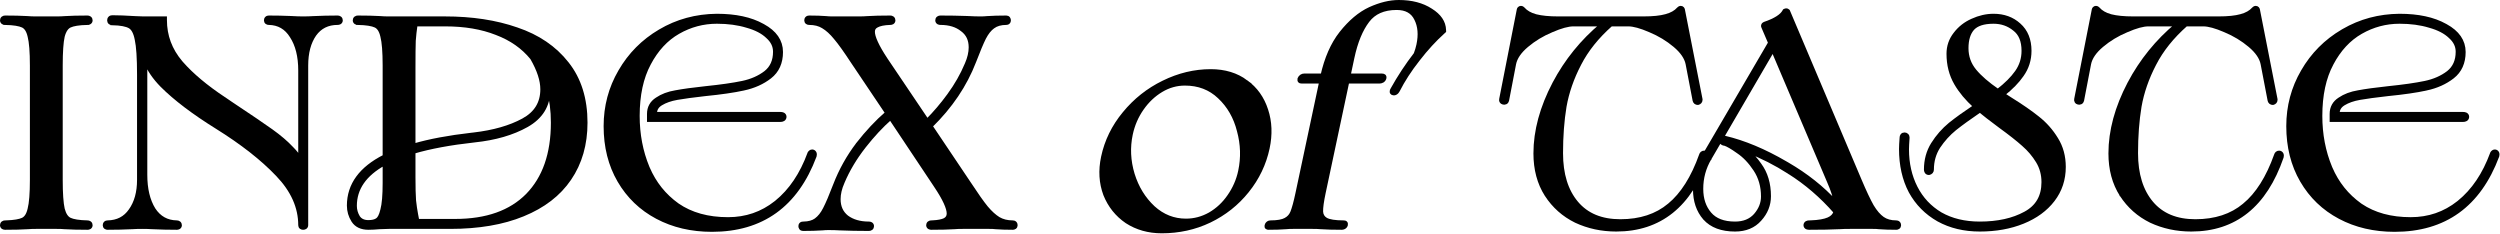
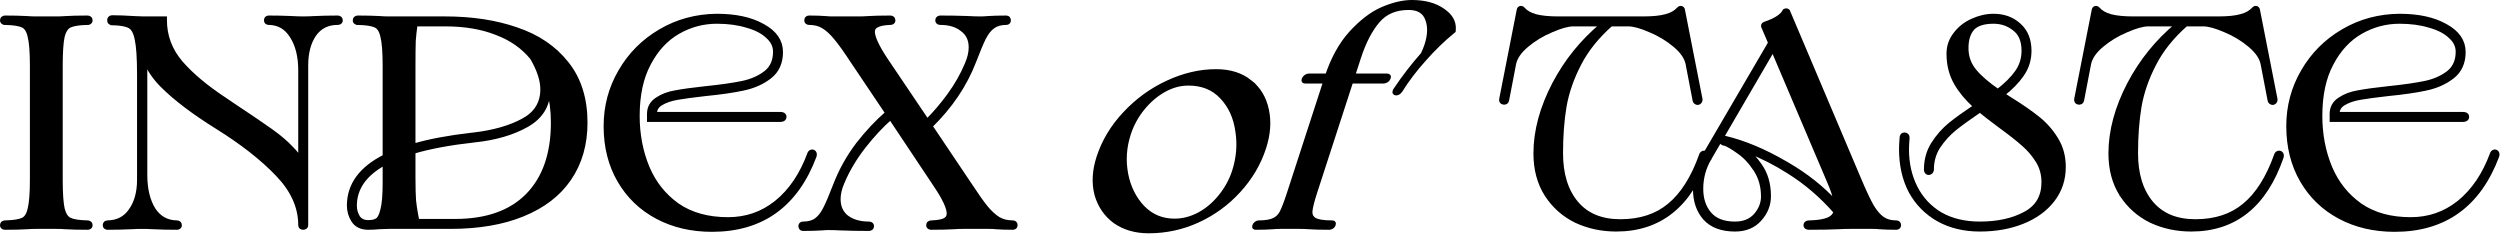
<svg xmlns="http://www.w3.org/2000/svg" width="3412" height="319" viewBox="0 0 3412 319" fill="none">
  <path d="M3274.91 21.3C3300.23 21.3 3321.07 25.736 3337.29 34.794L3338.06 35.21C3354.11 43.995 3362.61 55.913 3362.61 71C3362.61 85.516 3357.55 96.963 3347.25 104.974C3337.31 112.702 3325.35 118.043 3311.44 121.044L3311.44 121.043C3297.97 124.005 3280.41 126.548 3258.77 128.686C3242.26 130.549 3229.53 132.276 3220.55 133.862C3211.7 135.422 3204.42 138.002 3198.61 141.535C3193.15 144.857 3190.61 149.284 3190.61 155V155.3H3361.71C3362.91 155.3 3364.17 155.436 3365.23 155.964C3365.79 156.246 3366.37 156.673 3366.79 157.313C3367.23 157.968 3367.41 158.695 3367.41 159.4C3367.41 160.866 3366.75 162.197 3365.44 163.02C3364.32 163.719 3362.96 163.9 3361.71 163.9H3182.01V155.4C3182.01 146.813 3185.78 140.044 3193.11 135.332C3200.12 130.56 3208.61 127.383 3218.49 125.736C3228.45 123.853 3242.11 121.981 3259.44 120.114L3259.46 120.113C3280.22 117.984 3296.92 115.594 3309.6 112.952C3322.08 110.353 3332.65 105.695 3341.37 99.028C3349.75 92.368 3354.01 83.007 3354.01 70.6C3354.01 62.877 3350.79 56.062 3344.05 50.069L3344.01 50.036L3343.98 50.002C3337.43 43.707 3328.11 38.803 3315.85 35.409L3315.82 35.401L3315.78 35.392C3303.8 31.743 3290.18 29.9 3274.91 29.9C3256.15 29.9 3238.58 34.585 3222.15 43.971C3205.83 53.301 3192.54 67.588 3182.32 86.966L3182.32 86.978C3172.16 105.988 3167.01 129.69 3167.01 158.2C3167.01 183.495 3171.49 206.896 3180.42 228.433L3180.84 229.422C3189.73 250.135 3203.15 266.892 3221.13 279.742L3222 280.334C3240.28 292.663 3262.94 298.9 3290.11 298.9C3314.76 298.9 3336.44 291.459 3355.25 276.57L3356.14 275.856C3375.45 260.196 3390.42 238.073 3400.97 209.339L3401.07 209.06L3401.23 208.814C3401.87 207.863 3403.05 206.5 3404.91 206.5L3405.18 206.509C3405.8 206.55 3406.43 206.738 3407 207.12C3407.56 207.493 3407.96 207.978 3408.24 208.471L3408.35 208.682L3408.47 208.94C3409.01 210.237 3408.82 211.669 3408.54 212.807L3408.5 212.945L3408.45 213.078C3395.92 246.493 3377.96 271.744 3354.47 288.63C3330.97 305.523 3302.14 313.9 3268.11 313.9C3240.29 313.9 3215.34 308.089 3193.34 296.408C3171.33 284.724 3154.05 268.129 3141.55 246.658C3129.03 225.16 3122.81 200.314 3122.81 172.2C3122.81 145.104 3129.46 120.134 3142.75 97.34C3156.03 74.304 3174.21 55.998 3197.24 42.449L3198.33 41.806C3221.38 28.395 3246.92 21.566 3274.89 21.3H3274.91Z" fill="black" stroke="black" stroke-width="5" />
  <path d="M3105.89 136.2C3105.89 137.156 3105.65 138.184 3104.95 139.062C3104.25 139.931 3103.31 140.397 3102.4 140.625L3102.1 140.7H3101.79C3100.84 140.7 3099.81 140.454 3098.93 139.752C3098.06 139.056 3097.6 138.117 3097.37 137.206L3097.35 137.14L3097.34 137.071L3087.74 87.103C3086.03 78.781 3080.47 70.435 3070.58 62.112C3060.65 53.751 3049.41 46.948 3036.83 41.708L3036.81 41.699L3036.79 41.69C3024.09 36.135 3014.21 33.5 3006.99 33.5H2983.54C2964.62 50.218 2950.26 68.168 2940.42 87.342L2940.41 87.355C2930.38 106.616 2923.67 125.974 2920.26 145.433C2917.08 164.737 2915.49 185.924 2915.49 209C2915.49 237.931 2922.59 260.498 2936.5 276.988C2950.34 293.381 2970.11 301.7 2996.19 301.7C3023.46 301.7 3045.66 294.37 3062.99 279.882L3063 279.876L3063 279.87C3080.66 265.329 3095.11 242.596 3106.22 211.41C3106.46 210.558 3106.92 209.697 3107.73 209.048C3108.61 208.346 3109.64 208.1 3110.59 208.1C3111.3 208.1 3112.03 208.283 3112.68 208.72C3113.24 209.093 3113.64 209.578 3113.92 210.07L3114.03 210.282L3114.15 210.539C3114.69 211.836 3114.5 213.268 3114.22 214.406L3114.19 214.513L3114.16 214.617C3102.85 247.322 3086.93 272.074 3066.26 288.65C3045.56 305.251 3020.29 313.5 2990.59 313.5C2970.79 313.5 2952.42 309.563 2935.53 301.664L2935.51 301.654L2935.49 301.644C2918.82 293.445 2905.41 281.539 2895.3 265.961L2895.29 265.953L2895.29 265.944C2885.12 250.014 2880.09 231.131 2880.09 209.4C2880.09 178.52 2888.76 146.656 2905.98 113.839L2905.98 113.832C2922.38 82.798 2944.11 56.017 2971.15 33.5H2932.19C2924.98 33.5 2915.09 36.135 2902.4 41.69L2902.36 41.708C2889.78 46.948 2878.53 53.751 2868.6 62.112C2858.72 70.436 2853.16 78.781 2851.44 87.105L2841.85 137.071L2841.84 137.14L2841.82 137.206C2841.55 138.271 2840.91 139.337 2839.71 139.937C2838.61 140.485 2837.45 140.439 2836.5 140.251L2836.45 140.24L2836.39 140.226C2835.48 139.999 2834.41 139.488 2833.75 138.386C2833.12 137.333 2833.14 136.207 2833.34 135.317L2857.34 13.317L2857.35 13.255L2857.37 13.193C2857.48 12.734 2857.7 12.105 2858.19 11.554C2858.74 10.917 2859.56 10.5 2860.49 10.5C2861.31 10.5 2861.96 10.813 2862.38 11.071C2862.71 11.275 2863.02 11.519 2863.29 11.774L2863.56 12.032L2863.61 12.084L2863.66 12.139C2867.53 16.494 2873.06 19.747 2880.44 21.784L2881.17 21.975C2888.79 23.905 2898.84 24.9 2911.39 24.9H3027.79C3040.76 24.9 3050.9 23.838 3058.33 21.79L3058.34 21.787L3058.35 21.784C3066.01 19.741 3071.67 16.48 3075.53 12.139L3075.57 12.084L3075.63 12.032C3075.97 11.687 3076.37 11.343 3076.81 11.071C3077.23 10.813 3077.88 10.5 3078.69 10.5C3079.63 10.5 3080.44 10.917 3081 11.554C3081.42 12.037 3081.64 12.578 3081.77 13.014L3081.82 13.193L3081.83 13.255L3081.85 13.317L3105.85 135.317L3105.89 135.557V136.2Z" fill="black" stroke="black" stroke-width="5" />
  <path d="M2720.79 21.3C2734.65 21.3 2746.33 25.472 2755.64 33.925C2765.35 42.49 2770.09 54.432 2770.09 69.4C2770.09 81.625 2766.61 92.655 2759.65 102.413L2759.65 102.414C2753.56 111.292 2744.96 120.085 2733.91 128.812L2743.33 134.891C2758.84 144.516 2771.45 153.237 2781.16 161.053C2791.24 168.965 2799.7 178.511 2806.51 189.675C2813.45 200.779 2816.89 213.514 2816.89 227.8C2816.89 244.855 2811.92 259.929 2801.97 272.92C2792.06 285.862 2778.34 295.844 2760.93 302.916C2743.52 309.99 2723.86 313.5 2701.99 313.5C2680.83 313.5 2662 309.02 2645.58 299.99L2645.56 299.975C2629.16 290.681 2616.42 277.813 2607.4 261.404L2607.37 261.362C2598.62 244.678 2594.29 225.333 2594.29 203.4C2594.29 199.844 2594.56 194.587 2595.09 187.671C2595.11 186.761 2595.3 185.66 2596.04 184.738C2596.89 183.667 2598.1 183.3 2599.19 183.3L2599.59 183.314C2600.55 183.378 2601.61 183.686 2602.46 184.532C2603.42 185.5 2603.69 186.748 2603.69 187.8V187.889L2603.68 187.978C2603.15 195.442 2602.89 200.698 2602.89 203.8C2602.89 223.187 2606.81 240.525 2614.62 255.867C2622.4 271.176 2633.67 283.223 2648.46 292.048C2663.48 300.583 2681.29 304.9 2701.99 304.9C2726.75 304.9 2747.38 300.289 2763.99 291.206L2763.99 291.202L2764 291.198C2772.32 286.72 2778.45 280.959 2782.52 273.945C2786.6 266.926 2788.69 258.509 2788.69 248.6C2788.69 238.094 2786.13 228.681 2781.05 220.296C2775.85 211.725 2769.36 204.057 2761.55 197.289L2761.52 197.262C2753.88 190.41 2743.29 182.067 2729.72 172.224L2729.71 172.214L2729.69 172.204C2716.45 162.332 2707.27 155.232 2702.21 150.945C2688.04 160.598 2676.62 168.867 2667.94 175.758C2659.35 182.79 2651.93 190.992 2645.68 200.372C2639.83 209.542 2636.89 219.861 2636.89 231.4C2636.89 232.484 2636.61 233.638 2635.81 234.601C2635.01 235.558 2633.93 236.04 2632.88 236.251L2632.64 236.3H2632.39C2631.13 236.3 2629.89 235.768 2629.11 234.587C2628.44 233.585 2628.29 232.398 2628.29 231.4C2628.29 218.438 2631.47 206.775 2637.86 196.481L2637.87 196.473L2637.87 196.465C2644.41 186.111 2652.32 177.109 2661.6 169.47L2661.61 169.459L2661.63 169.447C2670.46 162.377 2681.76 154.266 2695.49 145.116C2684.49 135.216 2675.79 124.8 2669.43 113.857C2662.51 101.969 2659.09 88.46 2659.09 73.4C2659.09 63.246 2662.2 54.167 2668.42 46.255C2674.55 38.193 2682.35 32.074 2691.78 27.912C2701.4 23.521 2711.07 21.3 2720.79 21.3ZM2720.79 29.9C2706.98 29.9 2697.7 33.161 2692.25 39.072C2686.92 45.134 2684.09 53.923 2684.09 65.8C2684.09 77.492 2687.76 87.726 2695.11 96.605C2702.38 105.379 2712.88 114.49 2726.7 123.92C2737.86 115.325 2746.39 106.8 2752.35 98.359C2758.44 89.718 2761.49 80.088 2761.49 69.4C2761.49 55.523 2757.27 45.85 2749.28 39.793L2749.24 39.767L2749.21 39.74C2741.14 33.186 2731.71 29.9 2720.79 29.9Z" fill="black" stroke="black" stroke-width="5" />
  <path d="M2436.09 14.364C2436.93 13.943 2438.73 13.392 2440.17 14.833L2440.52 15.176L2440.7 15.625L2538.31 246.025C2544.95 261.713 2550.5 273.466 2554.96 281.34C2559.65 289.146 2564.49 294.691 2569.44 298.152C2574.26 301.53 2580.4 303.3 2588 303.3C2588.92 303.3 2590.07 303.531 2590.97 304.432C2591.87 305.333 2592.1 306.481 2592.1 307.4C2592.1 308.41 2591.73 309.531 2590.7 310.3C2589.81 310.968 2588.78 311.1 2588 311.1C2579.16 311.1 2571.22 310.832 2564.21 310.293L2564.13 310.287L2564.05 310.275C2562.36 310.034 2559.71 309.9 2556 309.9H2524.8C2518.69 309.9 2513.97 310.033 2510.6 310.293L2510.56 310.296L2510.52 310.297C2499.27 310.833 2485.49 311.1 2469.2 311.1C2468.17 311.1 2467.06 311.001 2466.12 310.598C2465.62 310.385 2465.05 310.037 2464.6 309.46C2464.13 308.847 2463.9 308.125 2463.9 307.4C2463.9 305.961 2464.62 304.737 2465.86 304.03C2466.87 303.452 2468.07 303.305 2469.15 303.3L2471.34 303.237C2482.11 302.85 2490.08 301.425 2495.41 299.107C2500.45 296.912 2503.5 293.634 2504.85 289.245C2486.02 267.728 2465.03 249.688 2441.87 235.116L2441.86 235.111L2441.85 235.105C2423.24 223.185 2404.4 213.59 2385.33 206.308C2391.35 211.649 2396.79 217.8 2401.65 224.756C2410.26 236.455 2414.5 250.856 2414.5 267.8C2414.5 279.65 2410.25 290.228 2401.88 299.45C2393.59 308.879 2382.19 313.5 2368 313.5C2349.94 313.5 2335.96 308.423 2326.54 297.864L2326.52 297.85L2326.51 297.836C2317.52 287.441 2313.1 274.296 2313.1 258.6C2313.1 242.392 2317.5 226.635 2326.23 211.36L2326.24 211.338L2415.61 58.426L2406.58 37.362C2406.21 36.749 2405.79 35.754 2406.08 34.594C2406.4 33.303 2407.37 32.652 2408.11 32.341L2408.41 32.228C2423.25 27.191 2431.75 21.447 2435 15.415L2435.38 14.718L2436.09 14.364ZM2333.36 216.258L2333.36 216.266L2333.35 216.273C2325.85 228.947 2322.1 242.773 2322.1 257.8C2322.1 271.711 2325.95 282.969 2333.5 291.773C2340.88 300.387 2352.22 304.9 2368 304.9C2379.96 304.9 2389.1 301.112 2395.74 293.727C2402.58 285.87 2405.9 277.383 2405.9 268.2C2405.9 254.238 2402.42 242.059 2395.52 231.575C2388.46 220.857 2380.68 212.722 2372.22 207.08L2372.18 207.055L2372.14 207.03C2363.86 201.073 2357.73 197.592 2353.63 196.3H2352.96L2352.71 196.252C2351.77 196.062 2350.74 195.673 2349.94 194.868C2349.07 194.003 2348.7 192.902 2348.7 191.8V191.552L2348.75 191.31C2348.94 190.388 2349.35 189.245 2350.34 188.448C2351.44 187.569 2352.73 187.513 2353.77 187.766H2353.77C2380.19 193.966 2407.88 205.538 2436.84 222.427L2439.57 223.998C2465.22 238.913 2487.13 256.272 2505.25 276.082C2504.02 268.519 2501.02 259.179 2496.11 248.004L2496.11 247.991L2496.1 247.978L2419.65 68.166L2333.36 216.258Z" fill="black" stroke="black" stroke-width="5" />
  <path d="M2321.13 136.2C2321.13 137.156 2320.88 138.184 2320.18 139.062C2319.48 139.931 2318.54 140.397 2317.63 140.625L2317.34 140.7H2317.03C2316.07 140.7 2315.04 140.454 2314.17 139.752C2313.3 139.056 2312.83 138.117 2312.6 137.206L2312.59 137.14L2312.57 137.071L2302.98 87.103C2301.27 78.781 2295.7 70.435 2285.82 62.112C2275.89 53.751 2264.64 46.948 2252.07 41.708L2252.05 41.699L2252.03 41.69C2239.33 36.135 2229.44 33.5 2222.23 33.5H2198.78C2179.85 50.218 2165.5 68.168 2155.65 87.342L2155.65 87.355C2145.62 106.616 2138.91 125.974 2135.49 145.433C2132.32 164.737 2130.73 185.924 2130.73 209C2130.73 237.931 2137.83 260.498 2151.74 276.988C2165.57 293.381 2185.34 301.7 2211.43 301.7C2238.69 301.7 2260.89 294.37 2278.22 279.882L2278.23 279.876L2278.24 279.87C2295.9 265.329 2310.35 242.596 2321.45 211.41C2321.7 210.558 2322.16 209.697 2322.97 209.048C2323.84 208.346 2324.87 208.1 2325.83 208.1C2326.53 208.1 2327.26 208.283 2327.91 208.72C2328.47 209.093 2328.87 209.578 2329.15 210.07L2329.26 210.282L2329.38 210.539C2329.92 211.836 2329.74 213.268 2329.45 214.406L2329.43 214.513L2329.39 214.617C2318.09 247.322 2302.16 272.074 2281.49 288.65C2260.79 305.251 2235.52 313.5 2205.83 313.5C2186.02 313.5 2167.66 309.563 2150.77 301.664L2150.75 301.654L2150.72 301.644C2134.05 293.445 2120.64 281.539 2110.53 265.961L2110.53 265.953L2110.52 265.944C2100.36 250.014 2095.33 231.131 2095.33 209.4C2095.33 178.52 2104 146.656 2121.21 113.839L2121.22 113.832C2137.62 82.798 2159.34 56.017 2186.38 33.5H2147.43C2140.22 33.5 2130.33 36.135 2117.63 41.69L2117.59 41.708C2105.01 46.948 2093.77 53.751 2083.84 62.112C2073.95 70.436 2068.39 78.781 2066.68 87.105L2057.08 137.071L2057.07 137.14L2057.05 137.206C2056.79 138.271 2056.15 139.337 2054.95 139.937C2053.85 140.485 2052.68 140.439 2051.74 140.251L2051.68 140.24L2051.62 140.226C2050.71 139.999 2049.65 139.488 2048.98 138.386C2048.35 137.333 2048.38 136.207 2048.58 135.317L2072.57 13.317L2072.59 13.255L2072.6 13.193C2072.72 12.734 2072.94 12.105 2073.42 11.554C2073.98 10.917 2074.79 10.5 2075.73 10.5C2076.54 10.5 2077.19 10.813 2077.61 11.071C2077.94 11.275 2078.25 11.519 2078.53 11.774L2078.8 12.032L2078.85 12.084L2078.9 12.139C2082.77 16.494 2088.3 19.747 2095.67 21.784L2096.4 21.975C2104.02 23.905 2114.07 24.9 2126.63 24.9H2243.03C2255.99 24.9 2266.14 23.838 2273.56 21.79L2273.57 21.787L2273.58 21.784C2281.25 19.741 2286.9 16.48 2290.76 12.139L2290.81 12.084L2290.86 12.032C2291.21 11.687 2291.6 11.343 2292.04 11.071C2292.46 10.813 2293.12 10.5 2293.93 10.5C2294.87 10.5 2295.68 10.917 2296.23 11.554C2296.66 12.037 2296.88 12.578 2297 13.014L2297.05 13.193L2297.07 13.255L2297.08 13.317L2321.08 135.317L2321.13 135.557V136.2Z" fill="black" stroke="black" stroke-width="5" />
-   <g transform="translate(1732, 159) skewX(-12) translate(-1732, -159)">
+   <g transform="translate(1732, 159) skewX(-18) translate(-1732, -159)">
    <path d="M1875.27 2.5C1892.71 2.5 1908.22 6.319 1921.71 14.029H1921.71C1935.1 21.416 1943.48 30.559 1946.1 41.624L1946.4 42.898L1945.53 43.872C1936.07 54.382 1927.24 66.894 1919.05 81.428L1919.04 81.436L1919.04 81.444C1910.86 95.693 1904.67 109.915 1900.47 124.11L1900.45 124.15L1900.44 124.19C1900.08 125.257 1899.44 126.466 1898.21 127.171C1896.87 127.934 1895.46 127.769 1894.34 127.321L1894.24 127.282L1894.15 127.236C1893.27 126.797 1892.31 126.041 1891.9 124.791C1891.51 123.632 1891.75 122.534 1892.14 121.681C1898 104.658 1905.18 88.55 1913.68 73.357C1914.4 69.102 1914.77 64.849 1914.77 60.6C1914.77 46.912 1911.29 35.302 1904.43 25.648L1904.41 25.623C1897.72 15.955 1888.12 11.1 1875.27 11.1C1857.19 11.1 1845.41 17.118 1839.06 28.61C1832.41 40.625 1828.97 57.48 1828.97 79.4V102.9H1873.67C1874.67 102.9 1875.85 103.052 1876.86 103.72C1878.04 104.507 1878.57 105.738 1878.57 107C1878.57 108.324 1878.06 109.651 1876.82 110.534C1875.74 111.307 1874.42 111.5 1873.27 111.5H1828.97V263.4C1828.97 275.347 1829.64 283.892 1830.89 289.193L1831.01 289.622C1832.22 294.007 1834.89 297.293 1839.2 299.57C1843.99 301.958 1852.15 303.3 1864.07 303.3C1865 303.3 1866.17 303.476 1867.13 304.248C1868.2 305.105 1868.57 306.315 1868.57 307.4C1868.57 308.647 1867.97 309.776 1866.85 310.443C1865.95 310.989 1864.9 311.1 1864.07 311.1C1852.83 311.1 1843.17 310.833 1835.1 310.295L1835.06 310.292L1835.02 310.288C1832.48 310.034 1828.84 309.9 1824.07 309.9H1797.27C1793.3 309.9 1790.36 310.033 1788.38 310.28L1788.32 310.288L1788.26 310.293C1781.25 310.832 1773.18 311.1 1764.07 311.1C1763.29 311.1 1762.26 310.967 1761.37 310.3C1760.34 309.531 1759.97 308.41 1759.97 307.4C1759.97 306.482 1760.2 305.333 1761.1 304.433C1762 303.532 1763.15 303.3 1764.07 303.3C1773.84 303.3 1780.3 301.955 1783.94 299.68L1783.97 299.662L1784 299.646C1787.9 297.354 1790.28 293.972 1791.22 289.31C1792.23 283.953 1792.77 275.359 1792.77 263.4V111.5H1766.87C1765.94 111.5 1764.77 111.324 1763.81 110.552C1762.74 109.695 1762.37 108.485 1762.37 107.4V107.152L1762.42 106.91C1762.63 105.856 1763.11 104.777 1764.07 103.979C1765.03 103.177 1766.18 102.9 1767.27 102.9H1792.78C1793.07 79.245 1797.37 59.876 1805.9 44.96L1805.91 44.947C1814.87 29.455 1825.59 18.383 1838.13 11.974L1838.15 11.964C1850.71 5.686 1863.09 2.5 1875.27 2.5Z" fill="black" stroke="black" stroke-width="5" />
    <path d="M1638.64 96.9C1657.76 96.9 1675.04 101.824 1690.4 111.697H1690.39C1705.69 121.265 1717.71 134.251 1726.44 150.608C1735.18 166.712 1739.54 184.056 1739.54 202.6C1739.54 224.087 1734.37 243.6 1723.99 261.077L1723.99 261.076C1713.88 278.283 1699.68 291.796 1681.43 301.602L1681.42 301.609C1663.4 311.161 1642.72 315.9 1619.44 315.9C1601.41 315.9 1584.45 311.385 1568.61 302.373L1568.56 302.347C1553.01 293.072 1540.46 280.649 1530.91 265.108L1530.9 265.087L1530.89 265.064C1521.6 249.216 1516.94 232.113 1516.94 213.8C1516.94 192.028 1522.39 172.237 1533.31 154.49C1544.21 136.517 1558.93 122.479 1577.45 112.404C1596.23 102.065 1616.64 96.9 1638.64 96.9ZM1608.24 114.3C1596.72 114.3 1586.55 117.365 1577.66 123.462C1568.71 129.599 1561.65 137.921 1556.49 148.496C1551.34 159.056 1548.74 170.81 1548.74 183.8C1548.74 201.745 1553.42 219.885 1562.86 238.244H1562.86C1572.3 256.34 1584.74 271.391 1600.18 283.428H1600.18C1615.54 295.135 1631.54 300.9 1648.24 300.9C1659.78 300.9 1670.1 297.961 1679.27 292.11C1688.48 285.968 1695.51 277.79 1700.39 267.527L1700.4 267.504C1705.55 256.93 1708.14 245.44 1708.14 233C1708.14 214.752 1703.72 196.457 1694.8 178.092L1694.79 178.073L1694.78 178.053C1686.14 159.462 1674.11 144.183 1658.71 132.172L1658.7 132.166L1658.69 132.159C1643.65 120.232 1626.86 114.3 1608.24 114.3Z" fill="black" stroke="black" stroke-width="5" />
  </g>
  <path d="M1373.46 23.7C1374.47 23.7 1375.59 24.075 1376.36 25.1C1377.02 25.99 1377.16 27.026 1377.16 27.8C1377.16 28.585 1376.96 29.633 1376.12 30.468C1375.29 31.302 1374.24 31.5 1373.46 31.5C1365.84 31.5 1359.87 33.273 1355.34 36.613L1355.33 36.62L1355.32 36.627C1350.93 39.796 1346.89 44.776 1343.28 51.751C1339.87 58.57 1335.38 69.264 1329.79 83.891L1329.79 83.898C1317.34 116.212 1297.49 145.626 1270.3 172.14L1323.13 250.806L1323.14 250.818L1323.15 250.831C1332.73 265.465 1340.4 276.306 1346.18 283.404C1351.92 290.189 1357.45 295.177 1362.75 298.462C1368.17 301.655 1374.64 303.3 1382.26 303.3C1383.17 303.3 1384.32 303.532 1385.22 304.432C1386.12 305.333 1386.36 306.481 1386.36 307.4C1386.36 308.41 1385.98 309.531 1384.96 310.3C1384.07 310.967 1383.03 311.1 1382.26 311.1C1373.41 311.1 1365.48 310.832 1358.46 310.293L1358.38 310.286L1358.3 310.275C1356.62 310.034 1353.96 309.9 1350.26 309.9H1313.86C1309.09 309.9 1305.45 310.034 1302.91 310.288L1302.86 310.292L1302.81 310.295C1294.21 310.832 1283.62 311.1 1271.06 311.1C1270.22 311.1 1269.18 310.99 1268.27 310.444C1267.23 309.818 1266.63 308.786 1266.56 307.633L1266.56 307.4L1266.56 307.195C1266.6 306.165 1266.99 305.051 1267.99 304.248C1268.93 303.497 1270.06 303.311 1270.98 303.302L1272.58 303.241C1280.39 302.888 1285.95 301.742 1289.49 299.988C1292.95 298.022 1294.56 295.254 1294.56 291.4C1294.56 287.801 1293.23 282.857 1290.28 276.443C1287.36 270.076 1282.94 262.464 1276.98 253.594L1276.98 253.587L1215.35 161.15C1203.17 171.866 1191.19 184.724 1179.42 199.742C1167.01 215.584 1157.27 231.927 1150.16 248.771L1150.15 248.787L1150.15 248.803C1146.52 257.095 1144.76 264.752 1144.76 271.8C1144.76 282.304 1148.46 290.345 1155.78 296.22C1163.52 301.944 1173.48 304.9 1185.86 304.9C1186.69 304.9 1187.73 305.011 1188.64 305.556C1189.76 306.224 1190.36 307.354 1190.36 308.6C1190.36 309.685 1189.99 310.895 1188.92 311.752C1187.95 312.524 1186.79 312.7 1185.86 312.7C1171.69 312.7 1158.19 312.433 1145.35 311.898L1145.29 311.894C1141.36 311.633 1136.49 311.5 1130.66 311.5C1127.52 311.5 1124.96 311.631 1122.97 311.881L1122.89 311.889L1122.82 311.894C1114.76 312.432 1105.77 312.7 1095.86 312.7C1094.85 312.7 1093.73 312.325 1092.96 311.3C1092.29 310.41 1092.16 309.374 1092.16 308.6C1092.16 307.815 1092.35 306.767 1093.19 305.932C1094.02 305.098 1095.07 304.9 1095.86 304.9L1096.57 304.895C1103.86 304.795 1109.46 303.15 1113.57 300.187C1118.26 296.737 1122.29 291.742 1125.62 285.082L1125.63 285.065L1125.64 285.05C1129.3 277.979 1133.93 267.152 1139.52 252.509L1139.52 252.499C1147.34 232.283 1157.72 213.676 1170.67 196.685L1170.67 196.675L1170.68 196.665C1183.33 180.405 1196.61 166.23 1210.54 154.152L1163.38 83.995L1163.36 83.969C1153.78 69.326 1146.11 58.629 1140.35 51.815L1140.33 51.797L1140.32 51.779C1134.58 44.731 1128.92 39.625 1123.38 36.352L1123.36 36.34L1123.34 36.326C1118.21 33.152 1111.89 31.5 1104.26 31.5C1103.48 31.5 1102.45 31.367 1101.56 30.7C1100.53 29.931 1100.16 28.81 1100.16 27.8C1100.16 26.881 1100.39 25.733 1101.29 24.832C1102.19 23.931 1103.34 23.7 1104.26 23.7C1113.1 23.7 1121.04 23.968 1128.05 24.508L1128.13 24.514L1128.21 24.525C1129.89 24.766 1132.55 24.9 1136.26 24.9H1172.26C1177.03 24.9 1180.66 24.767 1183.21 24.512L1183.25 24.508L1183.3 24.505C1191.9 23.967 1202.49 23.7 1215.06 23.7C1215.99 23.7 1217.15 23.876 1218.12 24.648C1219.19 25.505 1219.56 26.715 1219.56 27.8C1219.56 29.047 1218.96 30.176 1217.84 30.844C1216.96 31.373 1215.95 31.491 1215.13 31.498L1215.13 31.499C1206.46 31.762 1200.42 33.077 1196.68 35.178L1196.63 35.209L1196.57 35.236C1194.78 36.131 1193.57 37.238 1192.79 38.511C1192 39.784 1191.56 41.379 1191.56 43.4C1191.56 46.858 1192.88 51.731 1195.83 58.157C1198.75 64.526 1203.17 72.202 1209.13 81.202L1265.44 164.703C1275.76 154.395 1285.63 142.805 1295.04 129.925C1305.06 116.204 1313.1 102.107 1319.15 87.636L1319.16 87.617L1319.17 87.597C1322.79 79.305 1324.56 71.648 1324.56 64.6C1324.56 54.111 1320.74 46.224 1313.17 40.608L1313.13 40.581L1313.09 40.553C1305.64 34.588 1295.83 31.5 1283.46 31.5C1282.62 31.5 1281.58 31.389 1280.67 30.844C1279.56 30.176 1278.96 29.047 1278.96 27.8C1278.96 26.715 1279.32 25.505 1280.39 24.648C1281.36 23.876 1282.52 23.7 1283.46 23.7C1295.85 23.7 1307.74 23.905 1319.12 24.314L1323.96 24.502L1324.02 24.506C1327.95 24.767 1332.82 24.9 1338.66 24.9C1341.8 24.9 1344.35 24.769 1346.35 24.519L1346.42 24.511L1346.49 24.506C1354.56 23.968 1363.55 23.7 1373.46 23.7Z" fill="black" stroke="black" stroke-width="5" />
  <path d="M978.428 21.3C1003.74 21.3 1024.59 25.736 1040.8 34.794L1041.57 35.21C1057.62 43.995 1066.13 55.913 1066.13 71C1066.13 85.516 1061.06 96.963 1050.76 104.974C1040.83 112.702 1028.87 118.043 1014.96 121.044L1014.95 121.043C1001.49 124.005 983.921 126.548 962.283 128.686C945.78 130.549 933.048 132.276 924.062 133.862C915.22 135.422 907.932 138.002 902.128 141.535C896.671 144.857 894.128 149.284 894.128 155V155.3H1065.23C1066.42 155.3 1067.69 155.436 1068.75 155.964C1069.31 156.246 1069.88 156.674 1070.31 157.314C1070.74 157.968 1070.93 158.696 1070.93 159.4C1070.93 160.866 1070.27 162.197 1068.95 163.02C1067.83 163.72 1066.47 163.9 1065.23 163.9H885.528V155.4C885.528 146.813 889.296 140.044 896.622 135.332C903.636 130.562 912.117 127.386 921.989 125.737C931.949 123.854 945.617 121.982 962.961 120.114L962.973 120.113C983.731 117.984 1000.44 115.594 1013.12 112.952C1025.6 110.353 1036.16 105.695 1044.89 99.028C1053.27 92.368 1057.53 83.007 1057.53 70.6C1057.53 62.877 1054.31 56.062 1047.57 50.069L1047.53 50.036L1047.5 50.002C1040.95 43.707 1031.63 38.803 1019.36 35.409L1019.33 35.401L1019.3 35.392C1007.31 31.743 993.697 29.9 978.428 29.9C959.667 29.9 942.094 34.585 925.669 43.971C909.342 53.301 896.053 67.588 885.84 86.966L885.833 86.978C875.677 105.988 870.528 129.69 870.528 158.2C870.528 183.495 875.005 206.896 883.934 228.433L884.354 229.422C893.245 250.136 906.671 266.893 924.651 279.744C943.083 292.464 966.025 298.9 993.628 298.9C1018.28 298.9 1039.96 291.459 1058.76 276.57L1059.66 275.856C1078.97 260.196 1093.94 238.073 1104.48 209.339L1104.58 209.06L1104.75 208.814C1105.38 207.863 1106.57 206.5 1108.43 206.5L1108.69 206.509C1109.31 206.55 1109.94 206.738 1110.51 207.12C1111.07 207.493 1111.47 207.978 1111.75 208.471L1111.86 208.682L1111.98 208.94C1112.52 210.237 1112.34 211.669 1112.05 212.807L1112.02 212.945L1111.97 213.078C1099.44 246.493 1081.48 271.744 1057.99 288.63C1034.49 305.523 1005.65 313.9 971.628 313.9C943.804 313.9 918.859 308.089 896.855 296.408C874.846 284.724 857.569 268.129 845.067 246.658C832.549 225.16 826.328 200.314 826.328 172.2C826.328 145.104 832.972 120.134 846.269 97.34C859.55 74.305 877.723 55.998 900.753 42.449C924.085 28.613 949.987 21.571 978.404 21.3H978.428Z" fill="black" stroke="black" stroke-width="5" />
  <path d="M488.438 23.7C499.967 23.7 509.877 23.935 518.159 24.407L519.793 24.505L519.84 24.508L519.887 24.512C522.434 24.767 525.939 24.9 530.438 24.9H607.237C643.991 24.9 676.679 29.863 705.262 39.84H705.261C734.184 49.576 757.138 65.166 774.004 86.656H774.003C790.95 107.982 799.338 134.96 799.338 167.4C799.338 196.898 792.024 222.472 777.302 244.011C762.846 265.282 741.621 281.56 713.788 292.911L713.789 292.912C686.21 304.268 653.069 309.9 614.438 309.9H530.458L518.188 310.296C512.304 310.829 507.184 311.1 502.838 311.1C493.442 311.1 486.244 307.924 481.929 301.142C477.941 294.876 475.938 288.011 475.938 280.6C475.938 252.022 492.575 229.667 524.737 213.453V89.4C524.737 70.756 523.666 57.562 521.617 49.625L521.607 49.588L521.599 49.551C519.812 41.64 516.642 37.19 512.567 35.26C508.008 33.1 500.064 31.765 488.381 31.5V31.498C487.556 31.493 486.54 31.377 485.651 30.844C484.539 30.176 483.938 29.047 483.938 27.8C483.938 26.715 484.305 25.505 485.376 24.648C486.341 23.876 487.504 23.7 488.438 23.7ZM524.737 223.162C497.609 238.101 484.537 257.401 484.537 281C484.537 286.363 485.988 291.5 488.943 296.45C491.859 300.67 496.331 302.9 502.838 302.9C508.158 302.9 512.009 301.881 514.65 300.12L514.688 300.095L514.728 300.071C517.27 298.507 519.754 294.354 521.603 286.432L521.611 286.393L521.622 286.356C523.667 278.686 524.737 266.557 524.737 249.8V223.162ZM748.537 123C748.537 143.994 738.501 160.116 718.864 171.179C699.559 182.054 675.742 188.928 647.498 191.887L647.497 191.886C614.605 195.512 586.962 200.646 564.537 207.263V241.8C564.537 255.893 564.804 266.473 565.328 273.578C566.121 280.708 567.045 287.024 568.094 292.532C568.845 296.288 569.403 299.219 569.765 301.3H621.237C664.247 301.3 696.992 289.569 719.859 266.442C742.742 243.033 754.338 210.136 754.338 167.4C754.338 150.798 752.392 135.77 748.531 122.292C748.534 122.528 748.537 122.764 748.537 123ZM567.396 33.5C566.242 41.412 565.419 48.753 564.934 55.527C564.67 62.681 564.537 75.028 564.537 92.6V198.444C586.101 192.135 612.396 187.216 643.396 183.671L646.563 183.315C673.807 180.14 696.271 173.674 714.043 164.004C722.798 159.24 729.241 153.355 733.506 146.394C737.767 139.439 739.938 131.27 739.938 121.8C739.937 109.648 735.386 95.48 725.973 79.224C713.761 64.212 697.651 52.908 677.557 45.34L677.538 45.333L677.52 45.325C657.605 37.464 634.328 33.5 607.638 33.5H567.396Z" fill="black" stroke="black" stroke-width="5" />
  <path d="M153.234 23.3C161.302 23.3 171.75 23.704 184.562 24.504L195.274 24.9H225.334V27.4C225.334 48.919 232.443 68.08 246.73 84.971L248.104 86.549C262.01 102.344 281.074 118.331 305.36 134.493L307.807 136.111L307.825 136.122L307.843 136.134L316.639 142.131C341.164 158.392 359.053 170.541 370.287 178.566C381.564 186.62 390.887 194.581 398.223 202.452C402.798 207.031 406.576 211.741 409.534 216.584V96.2C409.534 76.788 405.598 61.307 397.94 49.566L397.923 49.539L397.907 49.513C390.608 37.684 380.315 31.75 366.788 31.499V31.498C366.02 31.493 365.007 31.355 364.135 30.7C363.109 29.931 362.734 28.81 362.734 27.8C362.734 26.881 362.966 25.733 363.866 24.832C364.767 23.931 365.915 23.7 366.834 23.7C376.669 23.7 386.504 23.905 396.339 24.315L400.554 24.503L400.583 24.504L400.612 24.506C404.267 24.767 408.738 24.9 414.034 24.9C419.061 24.9 423.399 24.767 427.057 24.506L427.086 24.504L427.115 24.503C438.355 23.968 449.594 23.7 460.834 23.7C461.768 23.7 462.931 23.876 463.896 24.648C464.968 25.505 465.334 26.715 465.334 27.8C465.334 29.047 464.734 30.176 463.621 30.844C462.712 31.39 461.669 31.5 460.834 31.5C447.212 31.5 436.795 36.734 429.291 47.22C421.924 57.889 418.135 71.884 418.135 89.4V307.4C418.135 308.646 417.533 309.776 416.421 310.444C415.512 310.989 414.47 311.1 413.635 311.1C412.861 311.1 411.825 310.968 410.935 310.3C409.909 309.531 409.534 308.41 409.534 307.4C409.534 282.838 399.346 259.833 378.634 238.334L378.623 238.323C358.01 216.653 330.458 195.046 295.912 173.522V173.521C264.087 153.73 239.115 134.817 221.066 116.768L221.061 116.761L221.054 116.755C210.577 106.122 203.042 95.091 198.534 83.671V238.6C198.534 258.002 202.334 273.628 209.738 285.649C217.294 297.226 227.731 303.049 241.28 303.3L241.279 303.301C242.205 303.307 243.346 303.489 244.296 304.248C245.367 305.105 245.734 306.315 245.734 307.4C245.734 308.647 245.133 309.776 244.021 310.444C243.111 310.989 242.069 311.1 241.234 311.1C229.995 311.1 218.755 310.832 207.516 310.297L207.486 310.296L207.456 310.293C203.801 310.032 199.331 309.9 194.034 309.9C188.738 309.9 184.267 310.032 180.612 310.293L180.583 310.296L180.554 310.297C169.314 310.832 158.074 311.1 146.834 311.1C146.06 311.1 145.025 310.967 144.135 310.3C143.109 309.531 142.734 308.41 142.734 307.4C142.734 306.481 142.966 305.333 143.866 304.432C144.752 303.546 145.877 303.309 146.788 303.301V303.3C160.438 303.047 170.732 297.673 177.978 287.18L177.988 287.163L178 287.147C185.622 276.475 189.534 262.624 189.534 245.4V101.8C189.534 79.142 188.462 63.251 186.394 53.943L186.378 53.864C184.554 44.224 181.289 38.741 177.182 36.364C172.691 33.764 164.833 32.164 153.178 31.9V31.898C152.254 31.89 151.118 31.709 150.173 30.952C149.101 30.095 148.734 28.885 148.734 27.8C148.734 26.748 148.999 25.5 149.967 24.532C150.934 23.565 152.182 23.3 153.234 23.3Z" fill="black" stroke="black" stroke-width="5" />
  <path d="M119.4 23.7C120.334 23.7 121.497 23.876 122.462 24.648C123.533 25.505 123.9 26.715 123.9 27.8C123.9 29.047 123.299 30.176 122.187 30.844C121.297 31.377 120.281 31.493 119.456 31.498L119.457 31.5C107.774 31.765 99.83 33.1 95.27 35.26C91.171 37.202 87.879 41.678 85.832 49.577C84.035 57.554 83.1 70.773 83.1 89.4V245.4C83.1 264.019 84.035 277.233 85.83 285.212C87.877 293.117 91.169 297.598 95.27 299.541C99.83 301.7 107.774 303.035 119.457 303.301H119.456C120.38 303.308 121.516 303.491 122.462 304.248C123.533 305.105 123.9 306.315 123.9 307.4C123.9 308.647 123.299 309.777 122.187 310.444C121.277 310.99 120.235 311.1 119.4 311.1C107.102 311.1 96.646 310.832 88.044 310.295L87.998 310.292L87.951 310.288C85.404 310.033 81.899 309.9 77.4 309.9H49C44.502 309.9 40.996 310.033 38.449 310.288L38.402 310.292L38.355 310.295C29.753 310.832 19.298 311.1 7 311.1C6.165 311.1 5.123 310.99 4.214 310.444C3.171 309.818 2.577 308.786 2.507 307.633L2.5 307.4L2.504 307.195C2.548 306.165 2.934 305.051 3.938 304.248C4.884 303.491 6.02 303.308 6.943 303.301L9.09 303.238C19.606 302.865 26.856 301.565 31.13 299.541C35.205 297.611 38.375 293.16 40.161 285.25L40.17 285.212L40.18 285.176C42.228 277.238 43.3 264.044 43.3 245.4V89.4C43.3 70.756 42.228 57.562 40.18 49.625L40.17 49.588L40.161 49.551C38.375 41.64 35.205 37.19 31.13 35.26C26.571 33.1 18.627 31.765 6.943 31.5V31.498C6.118 31.493 5.103 31.377 4.214 30.844C3.101 30.176 2.5 29.047 2.5 27.8C2.5 26.715 2.867 25.505 3.938 24.648C4.903 23.876 6.066 23.7 7 23.7C18.53 23.7 28.44 23.935 36.722 24.407L38.355 24.505L38.402 24.508L38.449 24.512C40.996 24.767 44.502 24.9 49 24.9H77.4C81.899 24.9 85.404 24.767 87.951 24.512L87.998 24.508L88.044 24.505C96.646 23.967 107.102 23.7 119.4 23.7Z" fill="black" stroke="black" stroke-width="5" />
</svg>
